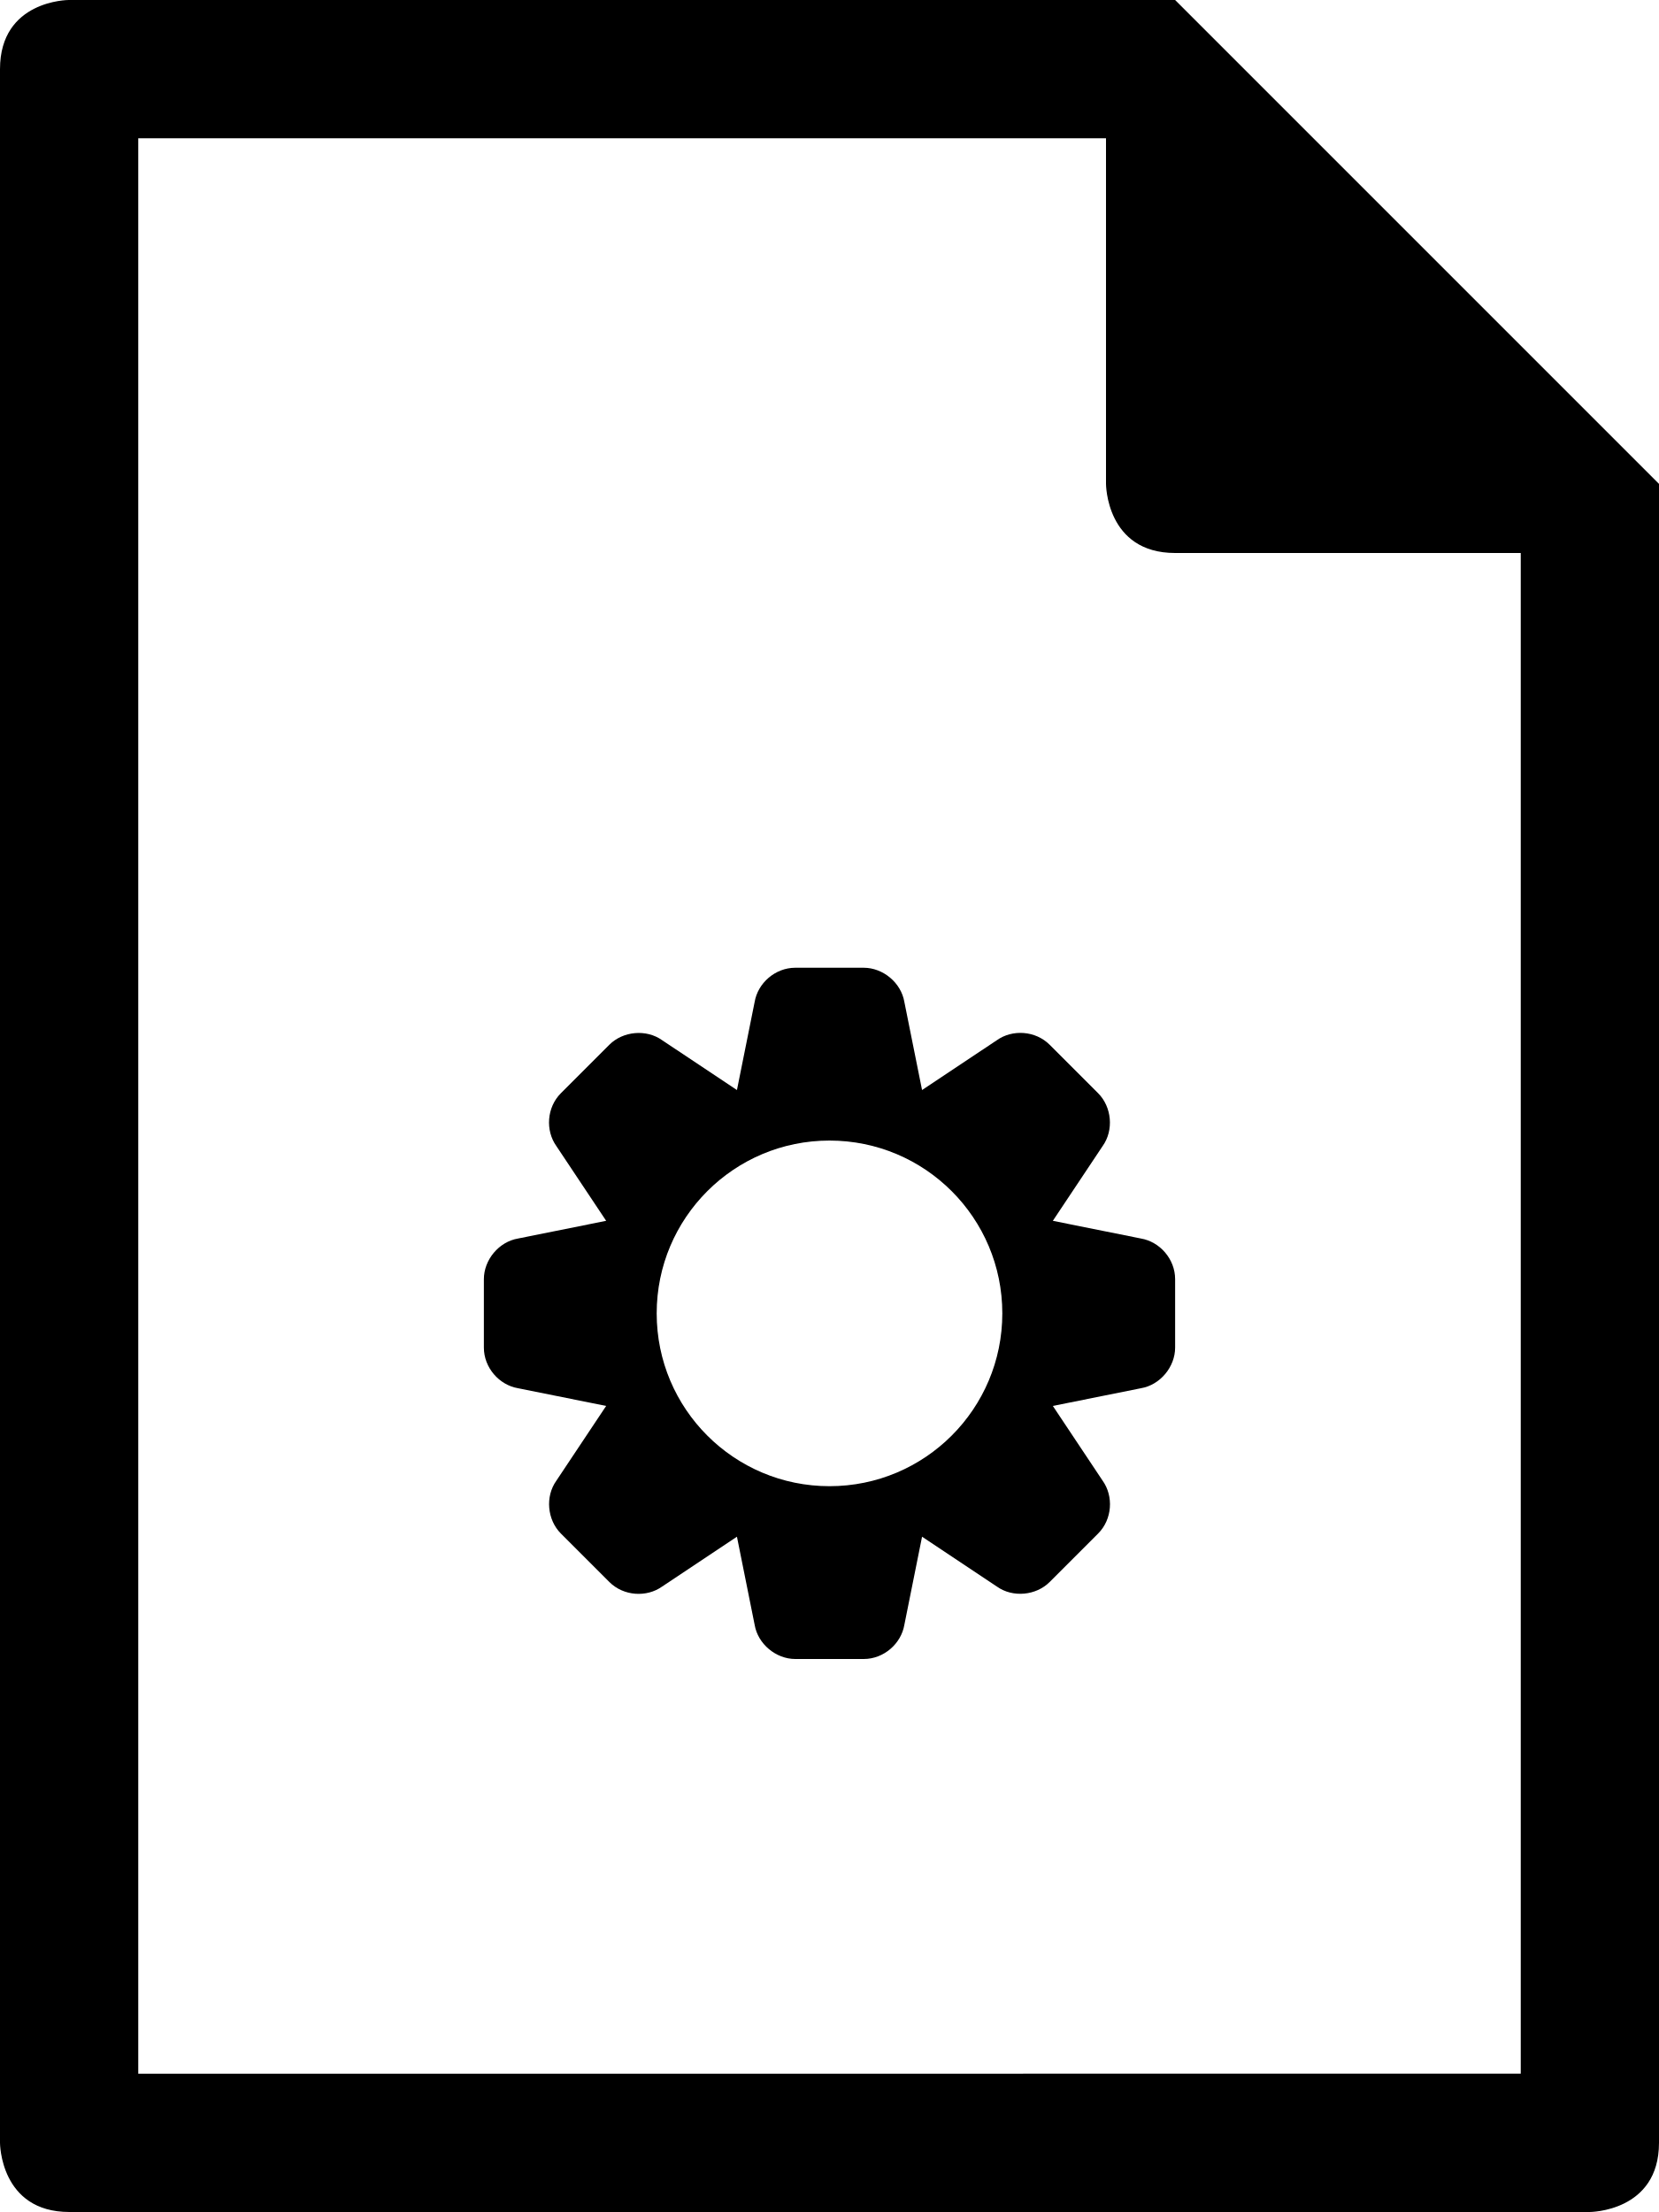
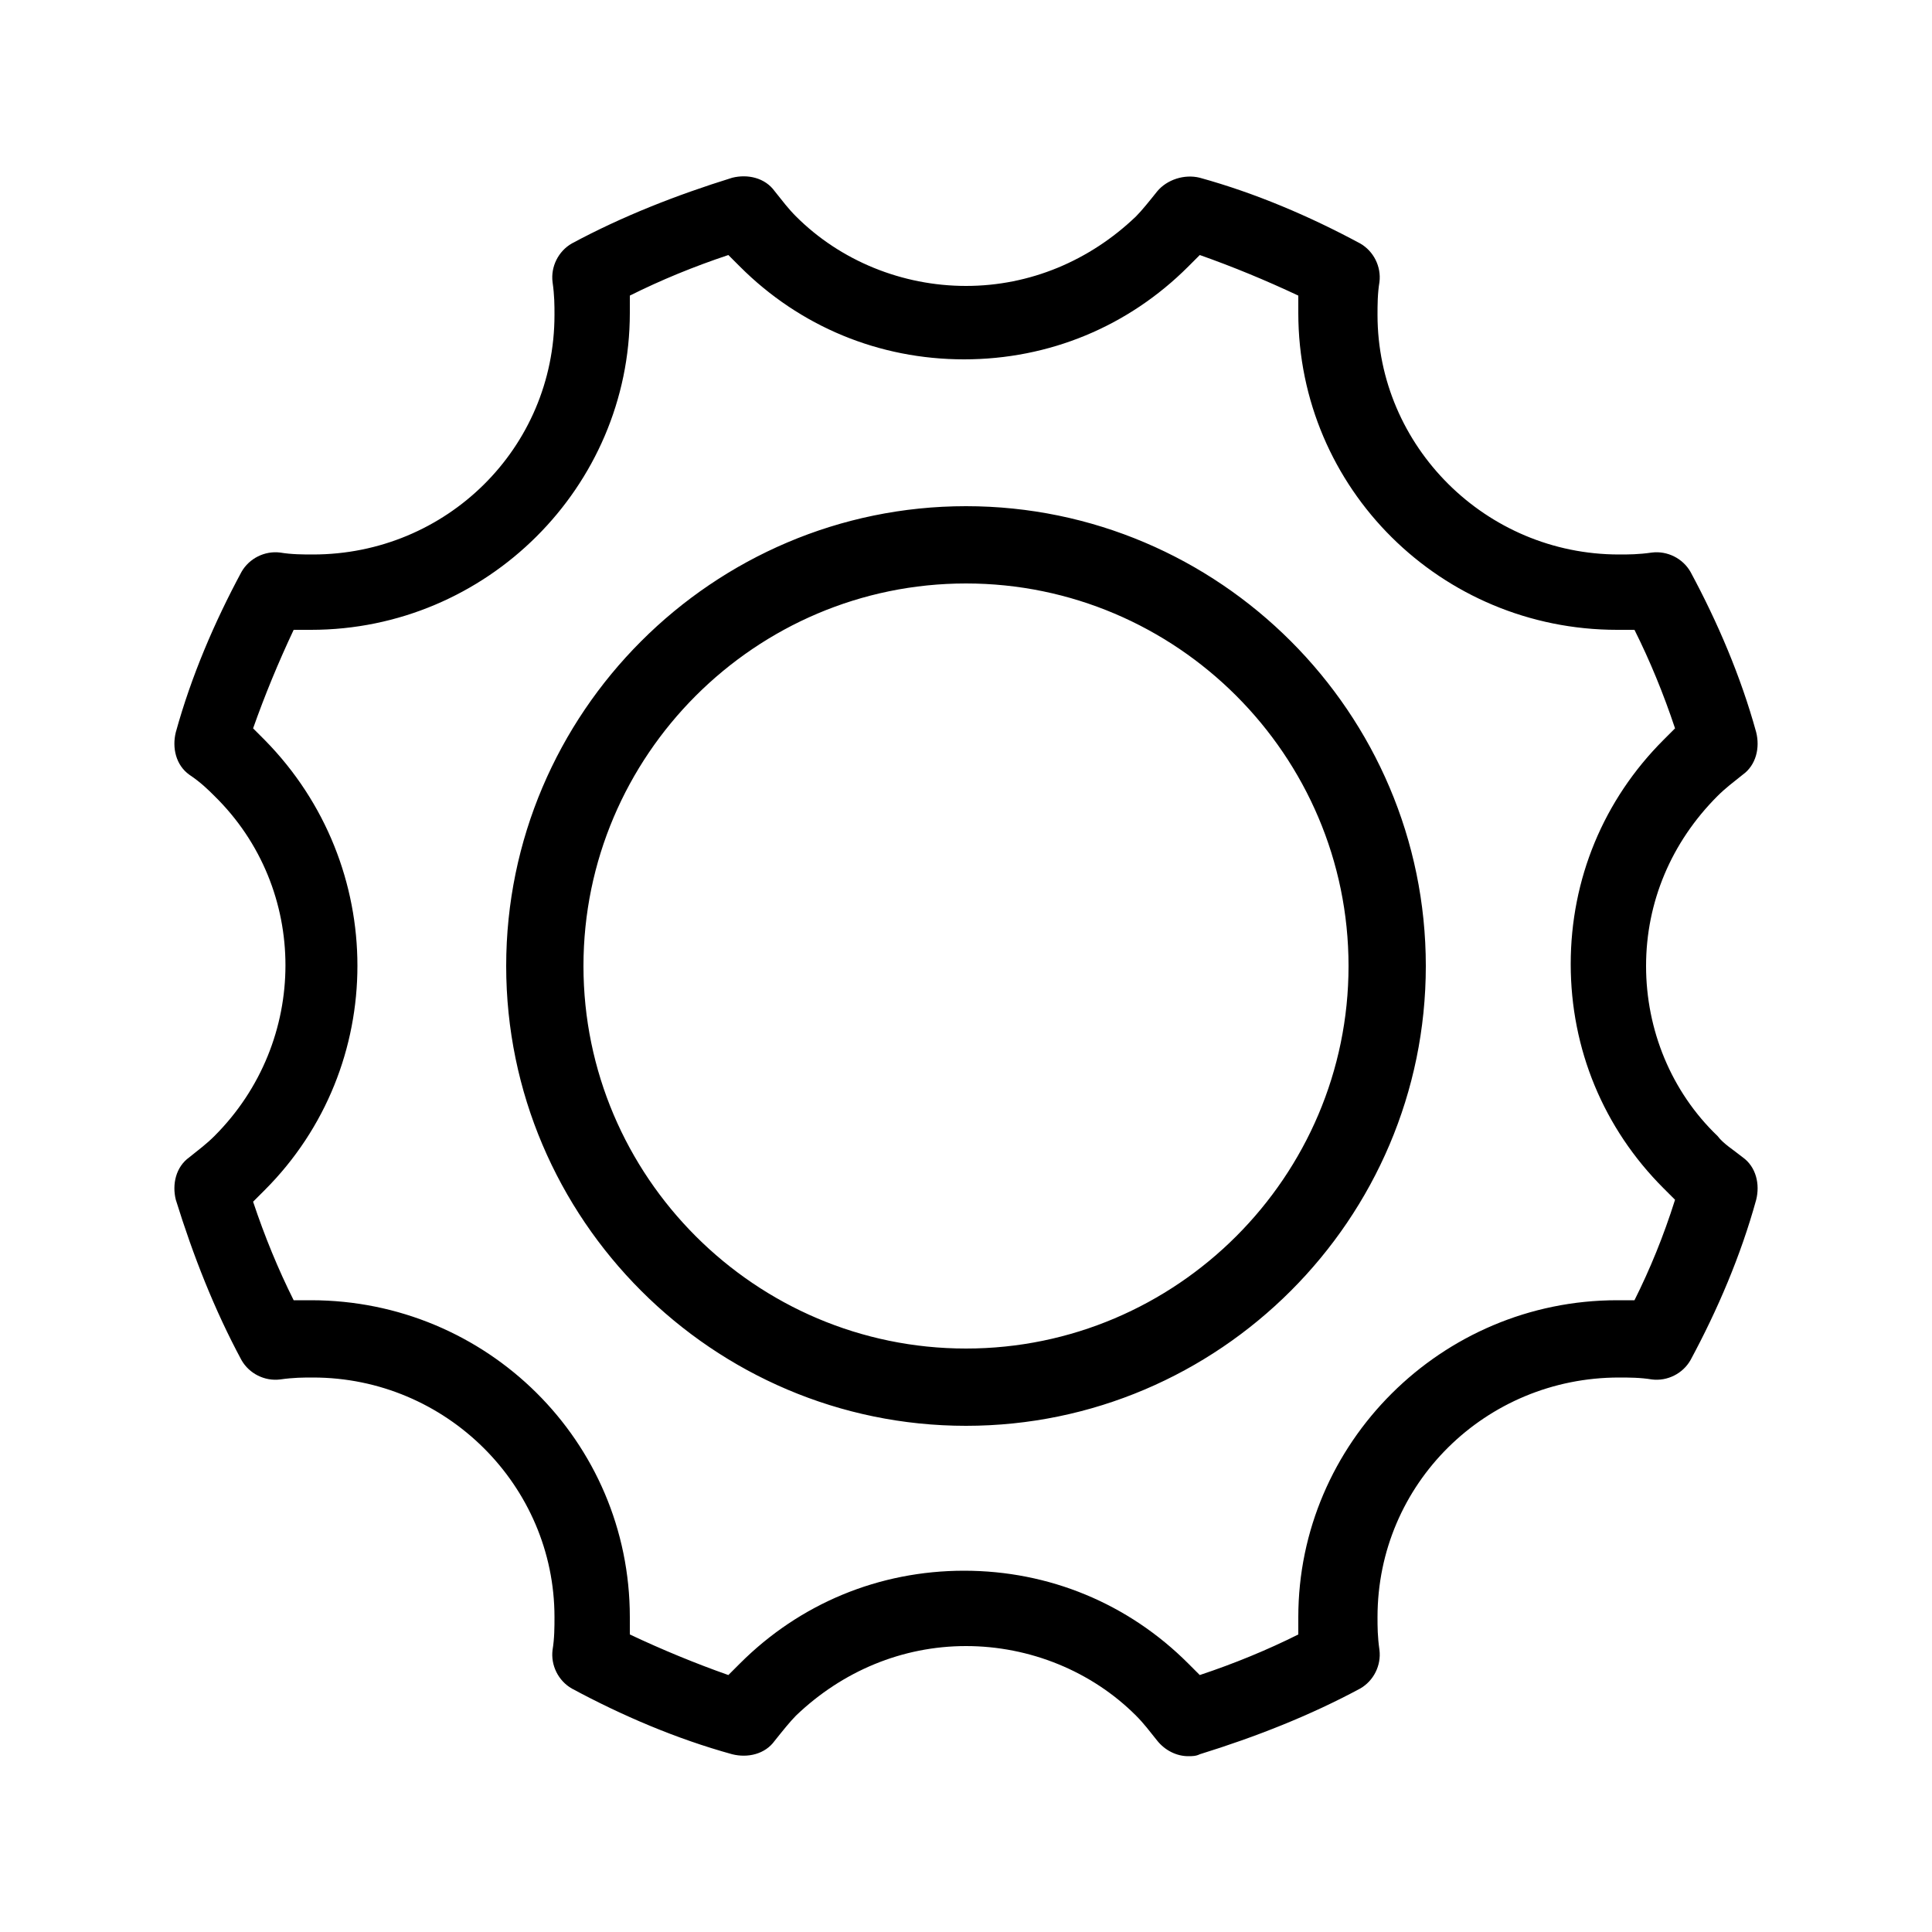
- <svg xmlns="http://www.w3.org/2000/svg" width="24px" height="32px" viewBox="0 0 24 32" version="1.1">
-   <defs />
-   <g id="Page-1" stroke="none" stroke-width="1" fill="none" fill-rule="evenodd">
-     <g id="noun_140511_cc" transform="translate(-4, 0)" fill="#000000">
-       <g id="file-folder" transform="translate(4, 0)">
-         <path d="M0,1 C0,0 0.993,0 0.993,0 L17,0 L24,7 L24,30.999 C24,32 22.997,32 22.997,32 L1.003,32 C0,32 0,31 0,31 L0,1 L0,1 Z M2,30 L22,29.999 L22,8 L17,8 C16,8 16,7 16,7 L16,2 L2,2 L2,30 L2,30 Z M10.661,15.769 L10.917,14.495 C10.963,14.222 11.214,14 11.505,14 L12.495,14 C12.774,14 13.036,14.216 13.083,14.495 L13.339,15.769 L14.42,15.049 C14.645,14.888 14.98,14.909 15.185,15.114 L15.886,15.815 C16.083,16.012 16.116,16.35 15.951,16.58 L15.231,17.661 L16.505,17.917 C16.778,17.963 17,18.214 17,18.505 L17,19.495 C17,19.774 16.784,20.036 16.505,20.083 L15.231,20.339 L15.951,21.42 C16.112,21.645 16.091,21.98 15.886,22.185 L15.185,22.886 C14.988,23.083 14.65,23.116 14.42,22.951 L13.339,22.231 L13.083,23.505 C13.037,23.778 12.786,24 12.495,24 L11.505,24 C11.226,24 10.964,23.784 10.917,23.505 L10.661,22.231 L9.58,22.951 C9.355,23.112 9.02,23.091 8.815,22.886 L8.114,22.185 C7.917,21.988 7.884,21.65 8.049,21.42 L8.769,20.339 L7.495,20.083 C7.222,20.037 7,19.786 7,19.495 L7,18.505 C7,18.226 7.216,17.964 7.495,17.917 L8.769,17.661 L8.049,16.58 C7.888,16.355 7.909,16.02 8.114,15.815 L8.815,15.114 C9.012,14.917 9.35,14.884 9.58,15.049 L10.661,15.769 L10.661,15.769 Z M12,21.5 C13.381,21.5 14.5,20.381 14.5,19 C14.5,17.619 13.381,16.5 12,16.5 C10.619,16.5 9.5,17.619 9.5,19 C9.5,20.381 10.619,21.5 12,21.5 L12,21.5 Z" id="file_document_settings_configure_setup" />
-       </g>
-     </g>
-   </g>
+ <svg xmlns="http://www.w3.org/2000/svg" version="1.1" id="Layer_1" x="0px" y="0px" enable-background="new 0 0 100 100" xml:space="preserve" height="100px" width="100px">
+   <path d="M88.9,58.8c-2.4-2.3-3.7-5.5-3.7-8.8c0-3.3,1.3-6.4,3.7-8.8c0.4-0.4,0.8-0.7,1.3-1.1c0.7-0.5,0.9-1.4,0.7-2.2  c-0.8-2.9-2-5.7-3.4-8.3c-0.4-0.7-1.2-1.1-2-1c-0.7,0.1-1.2,0.1-1.7,0.1c-6.9,0-12.5-5.6-12.5-12.4c0-0.5,0-1.1,0.1-1.7  c0.1-0.8-0.3-1.6-1-2c-2.6-1.4-5.4-2.6-8.3-3.4c-0.8-0.2-1.7,0.1-2.2,0.7c-0.4,0.5-0.8,1-1.1,1.3c-2.4,2.3-5.5,3.6-8.8,3.6  s-6.5-1.3-8.8-3.6c-0.4-0.4-0.7-0.8-1.1-1.3c-0.5-0.7-1.4-0.9-2.2-0.7c-2.9,0.9-5.7,2-8.3,3.4c-0.7,0.4-1.1,1.2-1,2  c0.1,0.7,0.1,1.2,0.1,1.7c0,6.9-5.6,12.4-12.5,12.4c-0.5,0-1.1,0-1.7-0.1c-0.8-0.1-1.6,0.3-2,1c-1.4,2.6-2.6,5.4-3.4,8.3  c-0.2,0.8,0,1.7,0.7,2.2c0.6,0.4,1,0.8,1.3,1.1c4.9,4.8,4.9,12.7,0,17.6c-0.4,0.4-0.8,0.7-1.3,1.1c-0.7,0.5-0.9,1.4-0.7,2.2  c0.9,2.9,2,5.7,3.4,8.3c0.4,0.7,1.2,1.1,2,1c0.7-0.1,1.2-0.1,1.7-0.1c6.9,0,12.5,5.6,12.5,12.4c0,0.5,0,1.1-0.1,1.7  c-0.1,0.8,0.3,1.6,1,2c2.6,1.4,5.4,2.6,8.3,3.4c0.8,0.2,1.7,0,2.2-0.7c0.4-0.5,0.8-1,1.1-1.3c2.4-2.3,5.5-3.6,8.8-3.6  s6.5,1.3,8.8,3.6c0.4,0.4,0.7,0.8,1.1,1.3c0.4,0.5,1,0.8,1.6,0.8c0.2,0,0.4,0,0.6-0.1c2.9-0.9,5.7-2,8.3-3.4c0.7-0.4,1.1-1.2,1-2  c-0.1-0.7-0.1-1.2-0.1-1.7c0-6.9,5.6-12.4,12.5-12.4c0.5,0,1.1,0,1.7,0.1c0.8,0.1,1.6-0.3,2-1c1.4-2.6,2.6-5.4,3.4-8.3  c0.2-0.8,0-1.7-0.7-2.2C89.7,59.5,89.2,59.2,88.9,58.8z M84.6,67.3c-0.3,0-0.6,0-0.9,0c-9.1,0-16.5,7.4-16.5,16.4c0,0.3,0,0.6,0,0.9  c-1.6,0.8-3.3,1.5-5.1,2.1c-0.2-0.2-0.4-0.4-0.6-0.6c-3.1-3.1-7.2-4.8-11.6-4.8s-8.5,1.7-11.6,4.8c-0.2,0.2-0.4,0.4-0.6,0.6  c-1.7-0.6-3.4-1.3-5.1-2.1c0-0.3,0-0.6,0-0.9c0-9.1-7.4-16.4-16.5-16.4c-0.3,0-0.6,0-0.9,0c-0.8-1.6-1.5-3.3-2.1-5.1  c0.2-0.2,0.4-0.4,0.6-0.6c6.4-6.4,6.4-16.8,0-23.3c-0.2-0.2-0.4-0.4-0.6-0.6c0.6-1.7,1.3-3.4,2.1-5.1c0.3,0,0.6,0,0.9,0  c9.1,0,16.5-7.4,16.5-16.4c0-0.3,0-0.6,0-0.9c1.6-0.8,3.3-1.5,5.1-2.1c0.2,0.2,0.4,0.4,0.6,0.6c3.1,3.1,7.2,4.8,11.6,4.8  s8.5-1.7,11.6-4.8c0.2-0.2,0.4-0.4,0.6-0.6c1.7,0.6,3.4,1.3,5.1,2.1c0,0.3,0,0.6,0,0.9c0,9.1,7.4,16.4,16.5,16.4c0.3,0,0.6,0,0.9,0  c0.8,1.6,1.5,3.3,2.1,5.1c-0.2,0.2-0.4,0.4-0.6,0.6c-3.1,3.1-4.8,7.2-4.8,11.6s1.7,8.5,4.8,11.6c0.2,0.2,0.4,0.4,0.6,0.6  C86.1,64,85.4,65.7,84.6,67.3z M50,26.2c-13.1,0-23.8,10.7-23.8,23.8S36.9,73.8,50,73.8S73.8,63.1,73.8,50S63.1,26.2,50,26.2z   M50,69.8c-10.9,0-19.8-8.9-19.8-19.8c0-10.9,8.9-19.8,19.8-19.8S69.8,39.1,69.8,50C69.8,60.9,60.9,69.8,50,69.8z" />
</svg>
